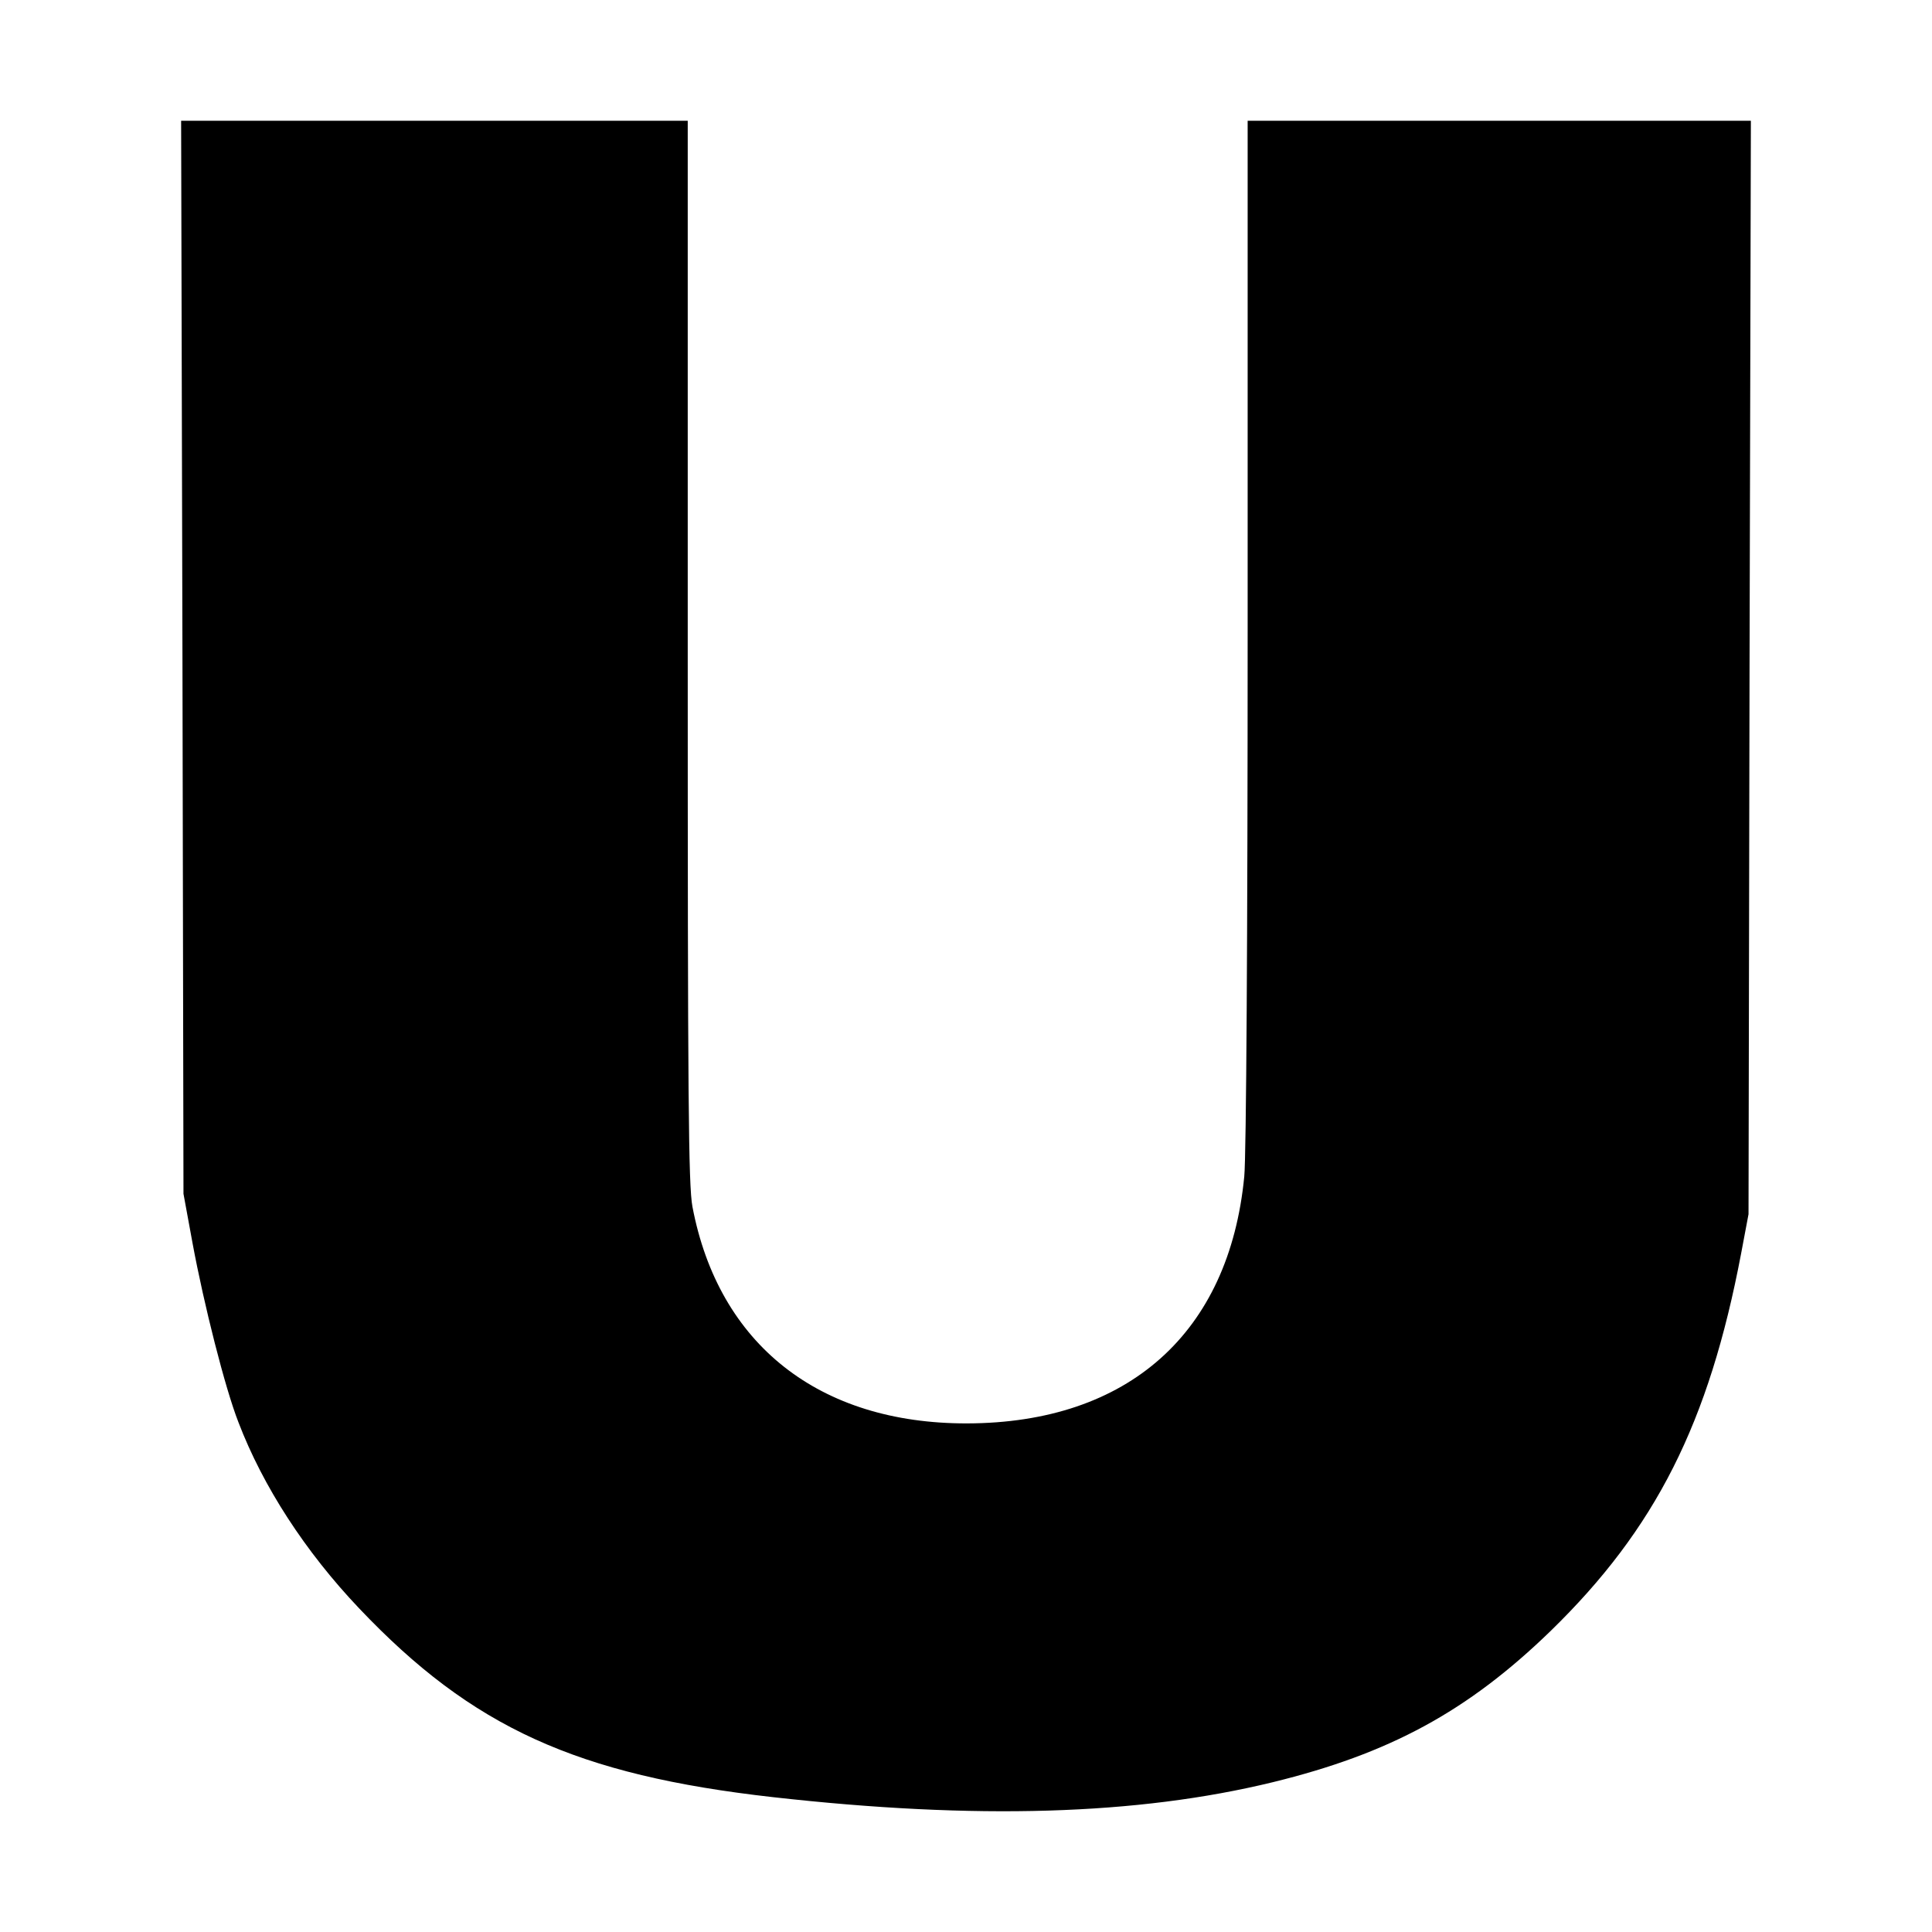
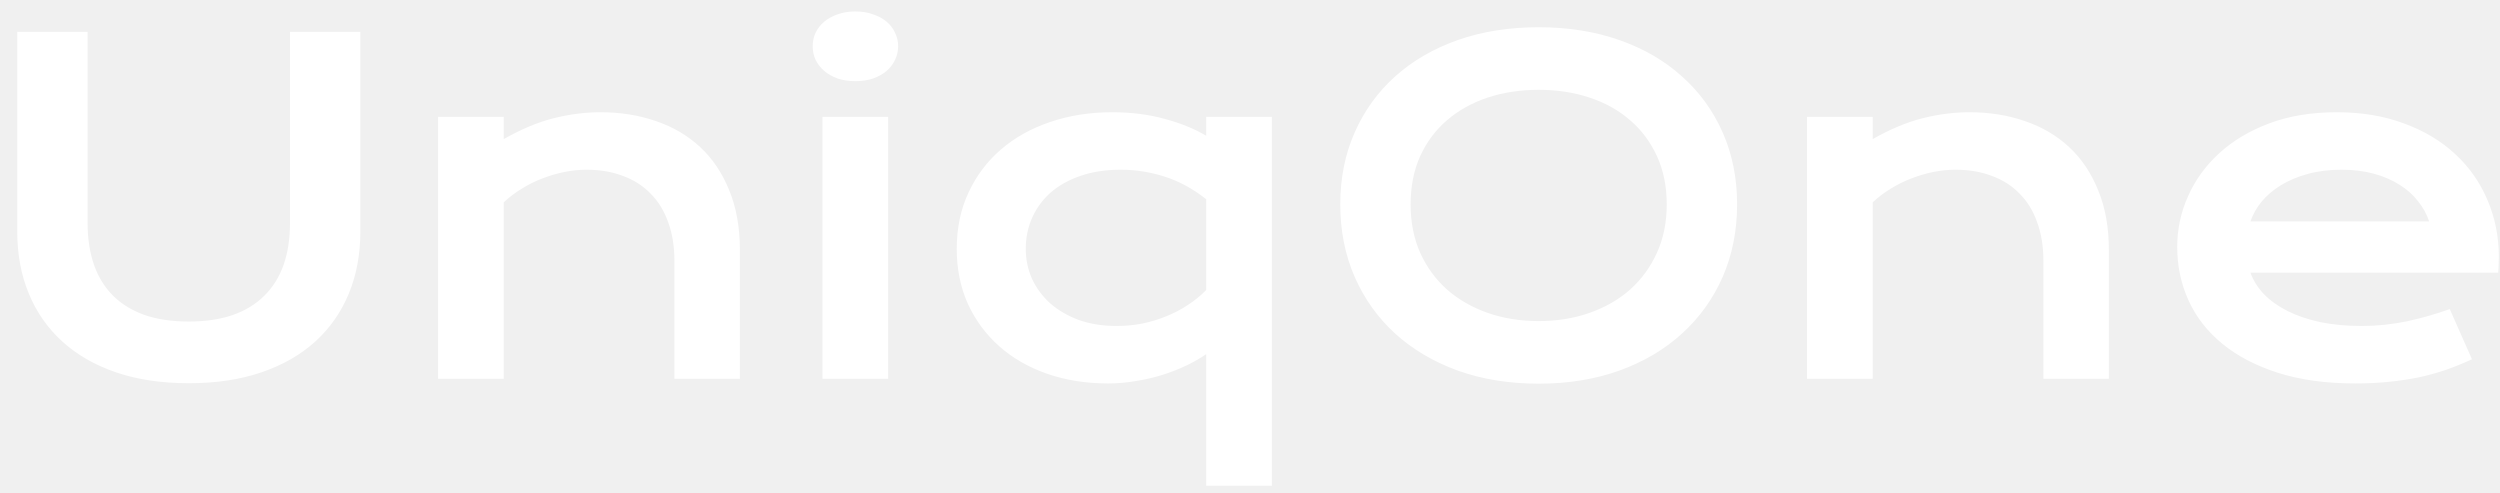
- <svg xmlns="http://www.w3.org/2000/svg" width="32" height="32" viewBox="0 0 32 32" fill="none">
-   <rect width="32" height="32" fill="white" />
-   <path d="M3.022 10.884L3.039 19.773L3.189 20.59C3.378 21.61 3.727 22.99 3.95 23.559C4.355 24.618 5.055 25.699 5.949 26.64C7.82 28.612 9.553 29.401 12.807 29.767C16.167 30.144 18.838 30.065 21.081 29.519C23.014 29.046 24.308 28.347 25.679 27.018C27.423 25.322 28.306 23.57 28.839 20.759L28.961 20.111L28.978 11.053L29 2H24.83H20.665V10.461C20.665 15.447 20.642 19.159 20.609 19.486C20.359 22.077 18.688 23.57 16.017 23.576C13.568 23.581 11.902 22.269 11.469 19.987C11.402 19.632 11.391 18.179 11.391 10.782V2H7.198H3L3.022 10.884Z" fill="black" />
+ <svg xmlns="http://www.w3.org/2000/svg" width="132" height="26" viewBox="0 0 132 26" fill="none">
+   <path d="M0.91 1.684H4.625V11.773C4.625 12.602 4.738 13.34 4.965 13.988C5.191 14.629 5.527 15.172 5.973 15.617C6.426 16.062 6.984 16.402 7.648 16.637C8.312 16.863 9.086 16.977 9.969 16.977C10.844 16.977 11.613 16.863 12.277 16.637C12.949 16.402 13.508 16.062 13.953 15.617C14.406 15.172 14.746 14.629 14.973 13.988C15.199 13.34 15.312 12.602 15.312 11.773V1.684H19.027V12.219C19.027 13.422 18.824 14.516 18.418 15.5C18.012 16.484 17.422 17.328 16.648 18.031C15.875 18.734 14.926 19.277 13.801 19.66C12.684 20.043 11.406 20.234 9.969 20.234C8.531 20.234 7.25 20.043 6.125 19.66C5.008 19.277 4.062 18.734 3.289 18.031C2.516 17.328 1.926 16.484 1.52 15.5C1.113 14.516 0.91 13.422 0.91 12.219V1.684ZM23.129 6.172H26.598V7.344C27.52 6.82 28.398 6.453 29.234 6.242C30.078 6.031 30.902 5.926 31.707 5.926C32.762 5.926 33.738 6.082 34.637 6.395C35.535 6.699 36.312 7.156 36.969 7.766C37.625 8.375 38.137 9.137 38.504 10.051C38.879 10.957 39.066 12.008 39.066 13.203V20H35.609V13.766C35.609 13.008 35.5 12.332 35.281 11.738C35.07 11.137 34.762 10.633 34.355 10.227C33.957 9.812 33.469 9.5 32.891 9.289C32.32 9.07 31.68 8.961 30.969 8.961C30.594 8.961 30.207 9 29.809 9.078C29.418 9.156 29.031 9.27 28.648 9.418C28.273 9.559 27.91 9.738 27.559 9.957C27.207 10.168 26.887 10.41 26.598 10.684V20H23.129V6.172ZM45.16 4.285C44.816 4.285 44.504 4.238 44.223 4.145C43.949 4.043 43.715 3.91 43.52 3.746C43.324 3.574 43.172 3.379 43.062 3.16C42.961 2.934 42.91 2.695 42.91 2.445C42.91 2.188 42.961 1.949 43.062 1.73C43.172 1.504 43.324 1.309 43.52 1.145C43.715 0.98 43.949 0.852 44.223 0.758C44.504 0.656 44.816 0.605 45.16 0.605C45.512 0.605 45.824 0.656 46.098 0.758C46.379 0.852 46.617 0.98 46.812 1.145C47.008 1.309 47.156 1.504 47.258 1.73C47.367 1.949 47.422 2.188 47.422 2.445C47.422 2.695 47.367 2.934 47.258 3.16C47.156 3.379 47.008 3.574 46.812 3.746C46.617 3.91 46.379 4.043 46.098 4.145C45.824 4.238 45.512 4.285 45.16 4.285ZM43.426 6.172H46.895V20H43.426V6.172ZM50.516 13.145C50.516 12.043 50.723 11.051 51.137 10.168C51.551 9.277 52.121 8.52 52.848 7.895C53.582 7.262 54.449 6.777 55.449 6.441C56.457 6.098 57.547 5.926 58.719 5.926C59.727 5.926 60.652 6.043 61.496 6.277C62.34 6.504 63.07 6.801 63.688 7.168V6.172H67.156V25.648H63.688V18.699C63.383 18.91 63.035 19.109 62.645 19.297C62.254 19.484 61.836 19.648 61.391 19.789C60.945 19.93 60.477 20.039 59.984 20.117C59.5 20.203 59.008 20.246 58.508 20.246C57.336 20.246 56.258 20.074 55.273 19.73C54.297 19.387 53.457 18.902 52.754 18.277C52.051 17.652 51.5 16.906 51.102 16.039C50.711 15.164 50.516 14.199 50.516 13.145ZM54.16 13.145C54.16 13.699 54.27 14.223 54.488 14.715C54.715 15.207 55.035 15.641 55.449 16.016C55.871 16.383 56.375 16.676 56.961 16.895C57.555 17.105 58.219 17.211 58.953 17.211C59.422 17.211 59.879 17.168 60.324 17.082C60.77 16.988 61.191 16.859 61.59 16.695C61.996 16.531 62.375 16.332 62.727 16.098C63.086 15.863 63.406 15.602 63.688 15.312V10.52C62.977 9.957 62.242 9.559 61.484 9.324C60.734 9.082 59.965 8.961 59.176 8.961C58.379 8.961 57.668 9.07 57.043 9.289C56.426 9.5 55.902 9.793 55.473 10.168C55.051 10.543 54.727 10.984 54.5 11.492C54.273 12 54.16 12.551 54.16 13.145ZM70.766 10.789C70.766 9.406 71.019 8.141 71.527 6.992C72.035 5.844 72.746 4.859 73.66 4.039C74.582 3.211 75.684 2.57 76.965 2.117C78.254 1.664 79.68 1.438 81.242 1.438C82.797 1.438 84.219 1.664 85.508 2.117C86.797 2.57 87.898 3.211 88.812 4.039C89.734 4.859 90.449 5.844 90.957 6.992C91.465 8.141 91.719 9.406 91.719 10.789C91.719 12.18 91.465 13.457 90.957 14.621C90.449 15.777 89.734 16.773 88.812 17.609C87.898 18.445 86.797 19.098 85.508 19.566C84.219 20.027 82.797 20.258 81.242 20.258C79.68 20.258 78.254 20.027 76.965 19.566C75.684 19.098 74.582 18.445 73.66 17.609C72.746 16.773 72.035 15.777 71.527 14.621C71.019 13.457 70.766 12.18 70.766 10.789ZM74.481 10.789C74.481 11.734 74.648 12.586 74.984 13.344C75.328 14.102 75.801 14.75 76.402 15.289C77.012 15.82 77.727 16.23 78.547 16.52C79.375 16.809 80.273 16.953 81.242 16.953C82.211 16.953 83.106 16.809 83.926 16.52C84.754 16.23 85.469 15.82 86.07 15.289C86.672 14.75 87.144 14.102 87.488 13.344C87.832 12.586 88.004 11.734 88.004 10.789C88.004 9.844 87.832 8.996 87.488 8.246C87.144 7.496 86.672 6.863 86.07 6.348C85.469 5.824 84.754 5.426 83.926 5.152C83.106 4.879 82.211 4.742 81.242 4.742C80.273 4.742 79.375 4.879 78.547 5.152C77.727 5.426 77.012 5.824 76.402 6.348C75.801 6.863 75.328 7.496 74.984 8.246C74.648 8.996 74.481 9.844 74.481 10.789ZM95.41 6.172H98.879V7.344C99.801 6.82 100.68 6.453 101.516 6.242C102.359 6.031 103.184 5.926 103.988 5.926C105.043 5.926 106.02 6.082 106.918 6.395C107.816 6.699 108.594 7.156 109.25 7.766C109.906 8.375 110.418 9.137 110.785 10.051C111.16 10.957 111.348 12.008 111.348 13.203V20H107.891V13.766C107.891 13.008 107.781 12.332 107.562 11.738C107.352 11.137 107.043 10.633 106.637 10.227C106.238 9.812 105.75 9.5 105.172 9.289C104.602 9.07 103.961 8.961 103.25 8.961C102.875 8.961 102.488 9 102.09 9.078C101.699 9.156 101.312 9.27 100.93 9.418C100.555 9.559 100.191 9.738 99.84 9.957C99.488 10.168 99.168 10.41 98.879 10.684V20H95.41V6.172ZM114.957 13.039C114.957 12.102 115.148 11.207 115.531 10.355C115.914 9.496 116.465 8.738 117.184 8.082C117.902 7.426 118.781 6.902 119.82 6.512C120.867 6.121 122.055 5.926 123.383 5.926C124.703 5.926 125.891 6.125 126.945 6.523C128.008 6.914 128.906 7.453 129.641 8.141C130.383 8.828 130.949 9.637 131.34 10.566C131.738 11.496 131.938 12.492 131.938 13.555C131.938 13.688 131.934 13.832 131.926 13.988C131.926 14.137 131.918 14.273 131.902 14.398H118.824C118.973 14.812 119.211 15.191 119.539 15.535C119.875 15.879 120.293 16.176 120.793 16.426C121.293 16.676 121.871 16.871 122.527 17.012C123.184 17.145 123.91 17.211 124.707 17.211C125.504 17.211 126.297 17.129 127.086 16.965C127.875 16.793 128.629 16.578 129.348 16.32L130.52 18.969C130.066 19.18 129.605 19.367 129.137 19.531C128.676 19.688 128.191 19.82 127.684 19.93C127.184 20.031 126.656 20.109 126.102 20.164C125.555 20.219 124.977 20.246 124.367 20.246C122.812 20.246 121.449 20.059 120.277 19.684C119.105 19.309 118.125 18.797 117.336 18.148C116.547 17.5 115.953 16.738 115.555 15.863C115.156 14.988 114.957 14.047 114.957 13.039ZM128.258 11.691C128.133 11.309 127.938 10.953 127.672 10.625C127.414 10.289 127.09 10 126.699 9.758C126.309 9.508 125.855 9.312 125.34 9.172C124.824 9.031 124.258 8.961 123.641 8.961C122.984 8.961 122.387 9.035 121.848 9.184C121.309 9.332 120.836 9.531 120.43 9.781C120.023 10.031 119.684 10.32 119.41 10.648C119.145 10.977 118.949 11.324 118.824 11.691H128.258Z" fill="white" />
</svg>
